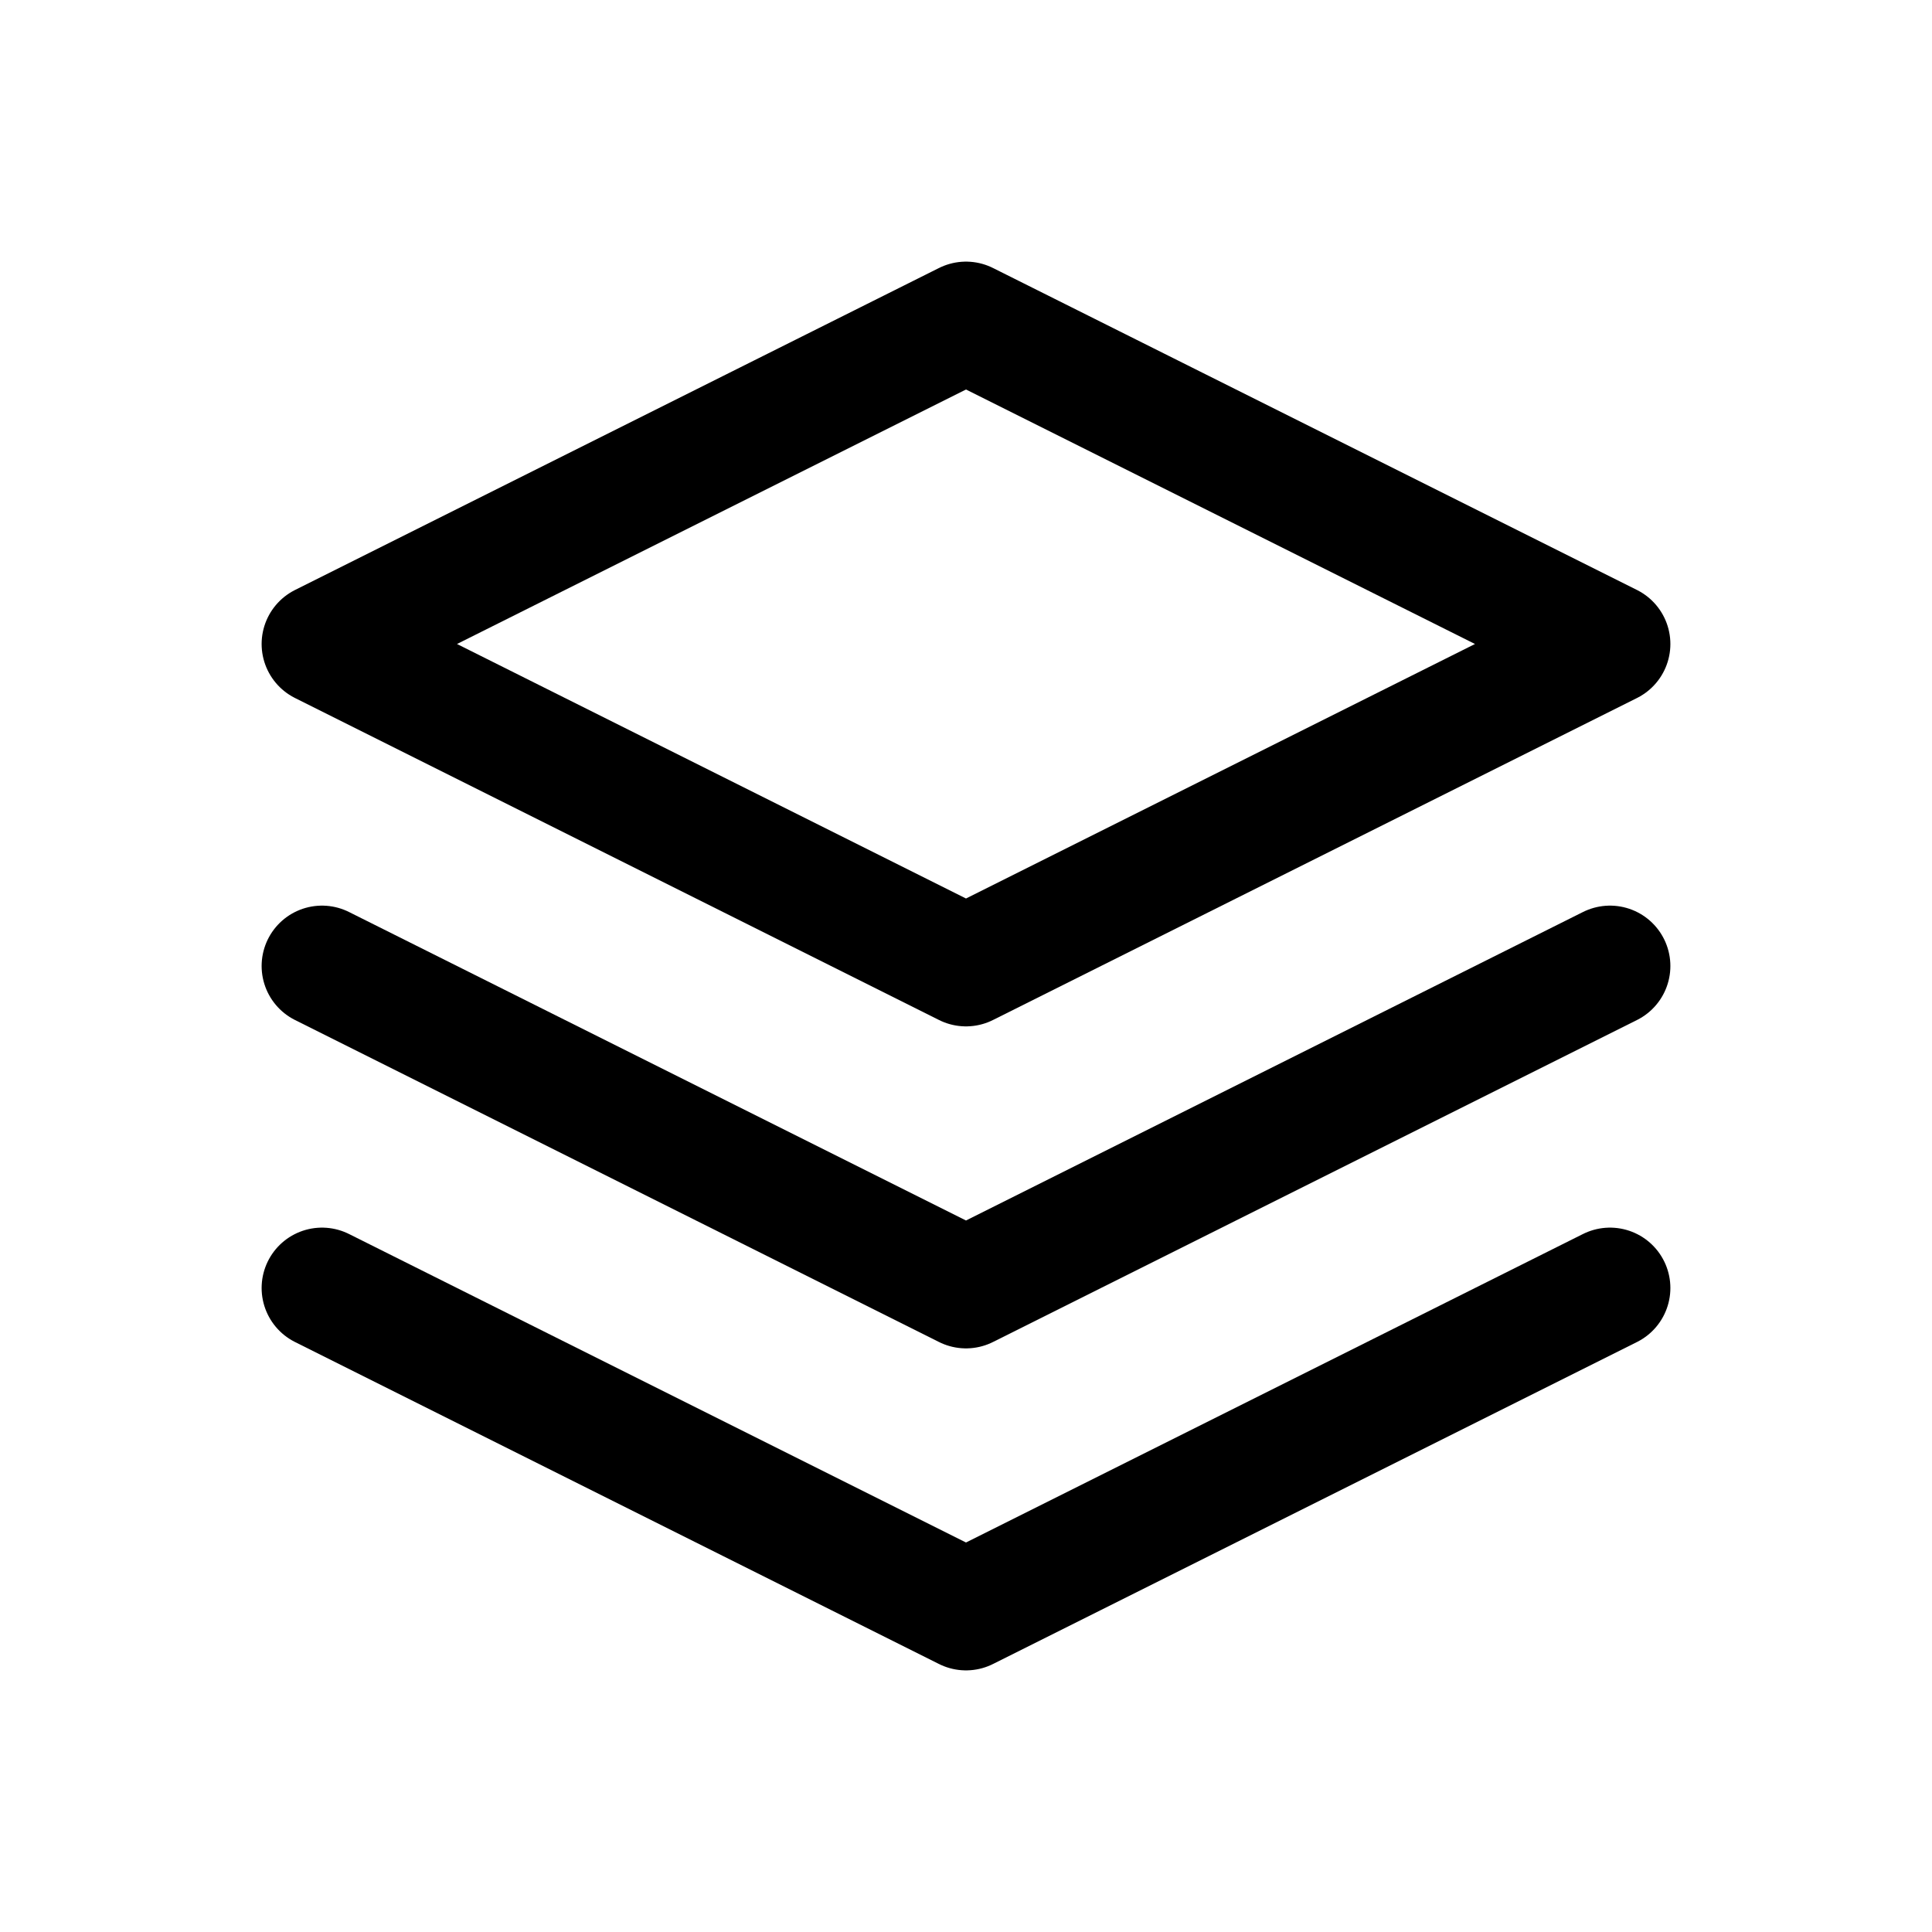
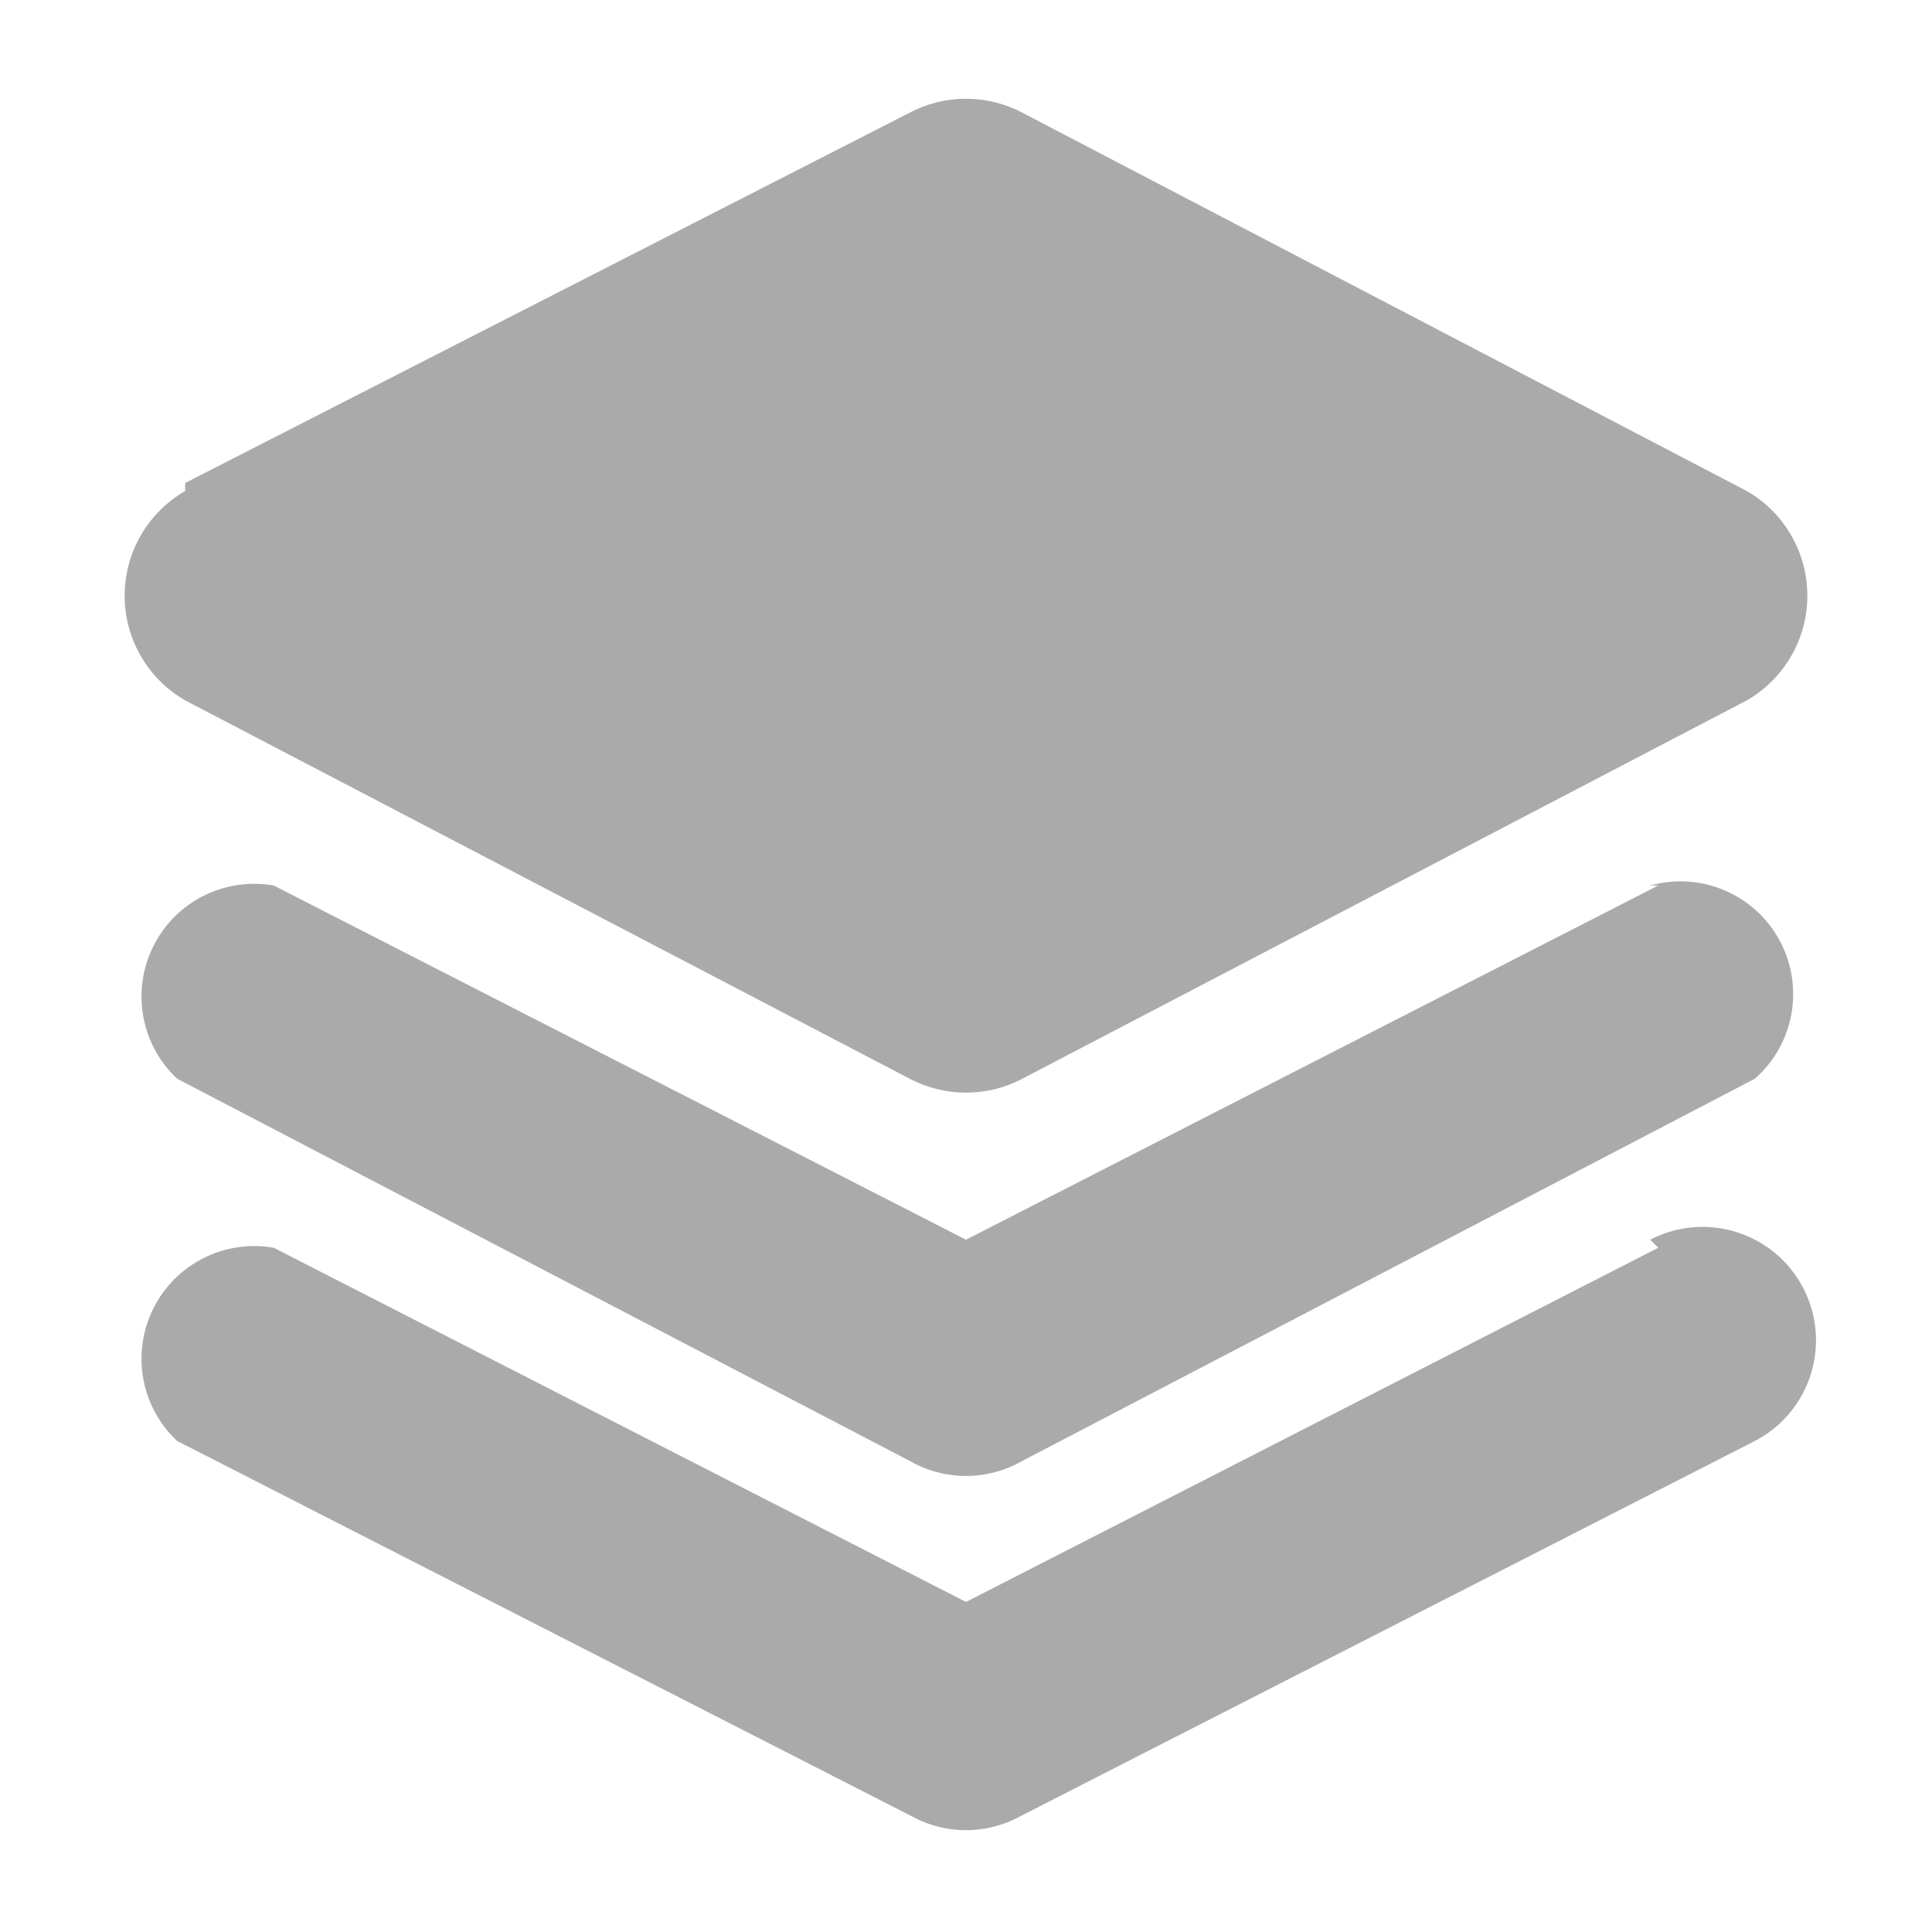
- <svg xmlns="http://www.w3.org/2000/svg" data-icon-name="icon-tabler-stack-2" width="24" height="24" viewBox="0 0 24 24" stroke-width="1.5" stroke="currentColor" fill="none" stroke-linecap="round" stroke-linejoin="round" role="img">
-   <path stroke="none" d="M0 0h24v24H0z" fill="none" />
-   <polyline points="12 4 4 8 12 12 20 8 12 4" />
-   <polyline points="4 12 12 16 20 12" />
-   <polyline points="4 16 12 20 20 16" />
+ <svg xmlns="http://www.w3.org/2000/svg" width="24" height="24" viewBox="0 0 24 24">
+   <path fill="#AAA" d="M2.3 6l9-4.6a1.5 1.5 0 0 1 1.4 0l9 4.7a1.5 1.5 0 0 1 0 2.6l-9 4.7a1.5 1.5 0 0 1-1.4 0l-9-4.7a1.5 1.5 0 0 1 0-2.6zm18.3 5L12 15.4 3.4 11a1.4 1.4 0 0 0-1.2 2.4l9.2 4.8a1.4 1.4 0 0 0 1.2 0l9.2-4.8a1.4 1.4 0 0 0-1.3-2.4zm0 4.5L12 19.9l-8.6-4.4a1.4 1.4 0 0 0-1.2 2.4l9.2 4.7a1.4 1.4 0 0 0 1.2 0l9.2-4.7a1.4 1.4 0 0 0-1.3-2.5z" />
</svg>
